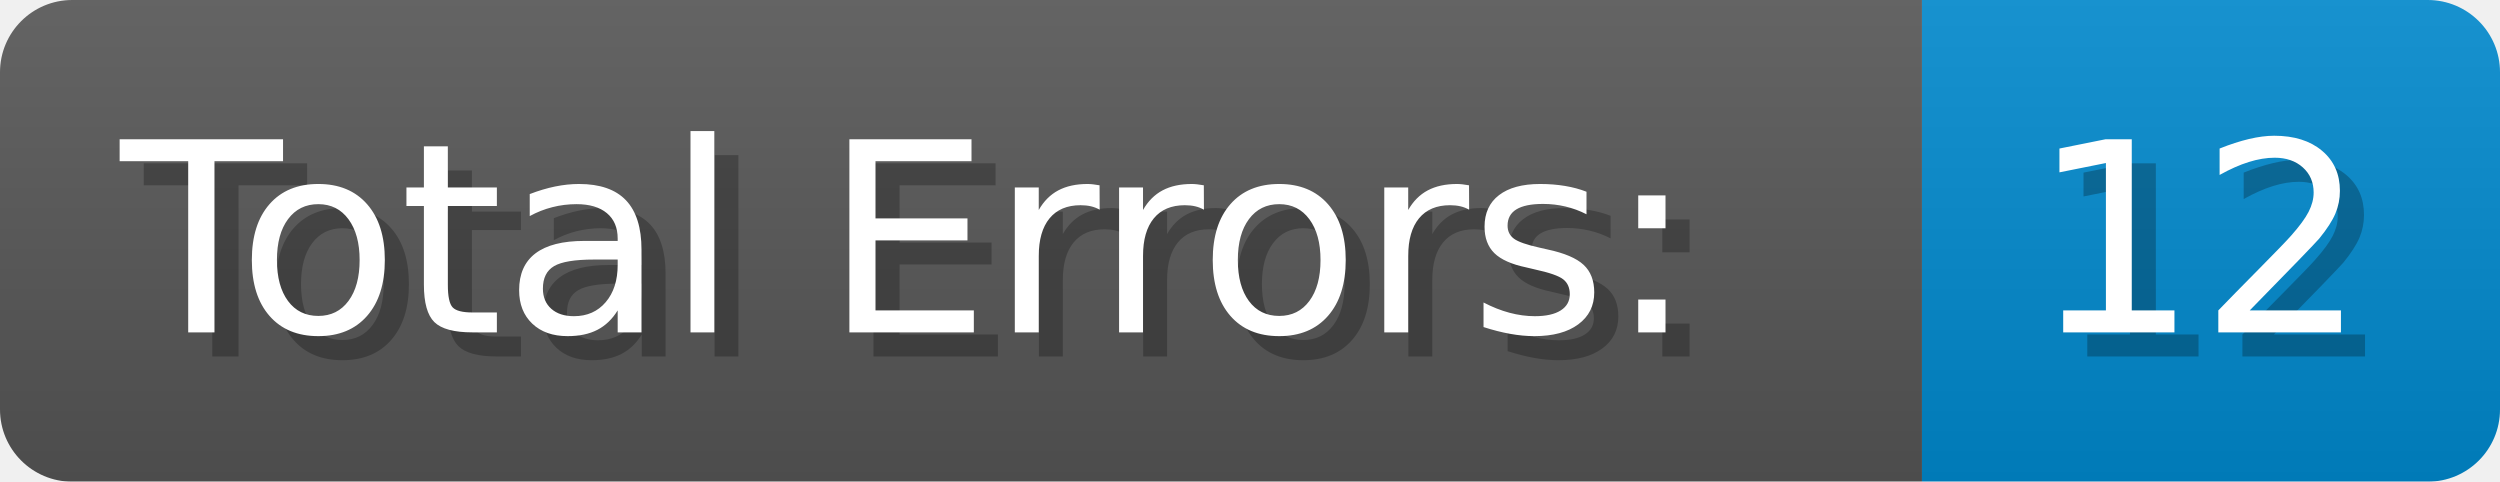
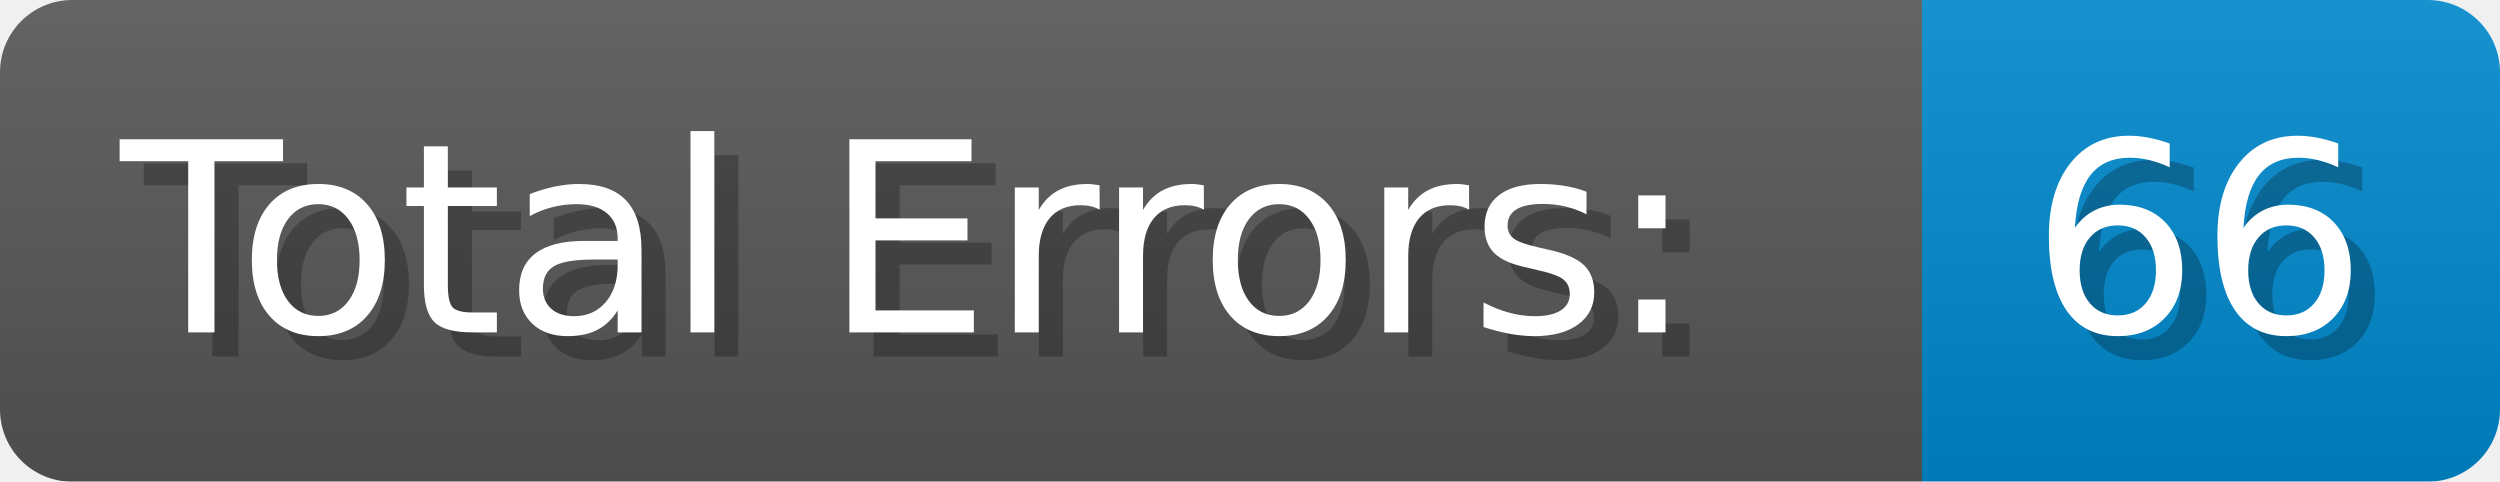
- <svg xmlns="http://www.w3.org/2000/svg" width="155.7" height="30" viewBox="0 0 1038 200" role="img" aria-label="Total Errors:: 12">
+ <svg xmlns="http://www.w3.org/2000/svg" width="155.7" height="30" viewBox="0 0 1038 200" role="img" aria-label="Total Errors:: 66">
  <linearGradient id="a" x2="0" y2="100%">
    <stop offset="0" stop-opacity=".1" stop-color="#EEE" />
    <stop offset="1" stop-opacity=".1" />
  </linearGradient>
  <mask id="m">
    <rect width="1038" height="200" rx="30" fill="#FFF" />
  </mask>
  <g mask="url(#m)">
    <rect width="798" height="200" fill="#555" />
    <rect width="240" height="200" fill="#08C" x="798" />
    <rect width="1038" height="200" fill="url(#a)" />
  </g>
  <g aria-hidden="true" fill="#fff" text-anchor="start" font-family="Verdana,DejaVu Sans,sans-serif" font-size="110">
    <text x="60" y="148" textLength="698" fill="#000" opacity="0.25">Total Errors:</text>
    <text x="50" y="138" textLength="698">Total Errors:</text>
-     <text x="853" y="148" textLength="140" fill="#000" opacity="0.25">12</text>
-     <text x="843" y="138" textLength="140">12</text>
+     <text x="853" y="148" textLength="140" fill="#000" opacity="0.25">66</text>
+     <text x="843" y="138" textLength="140">66</text>
  </g>
</svg>
